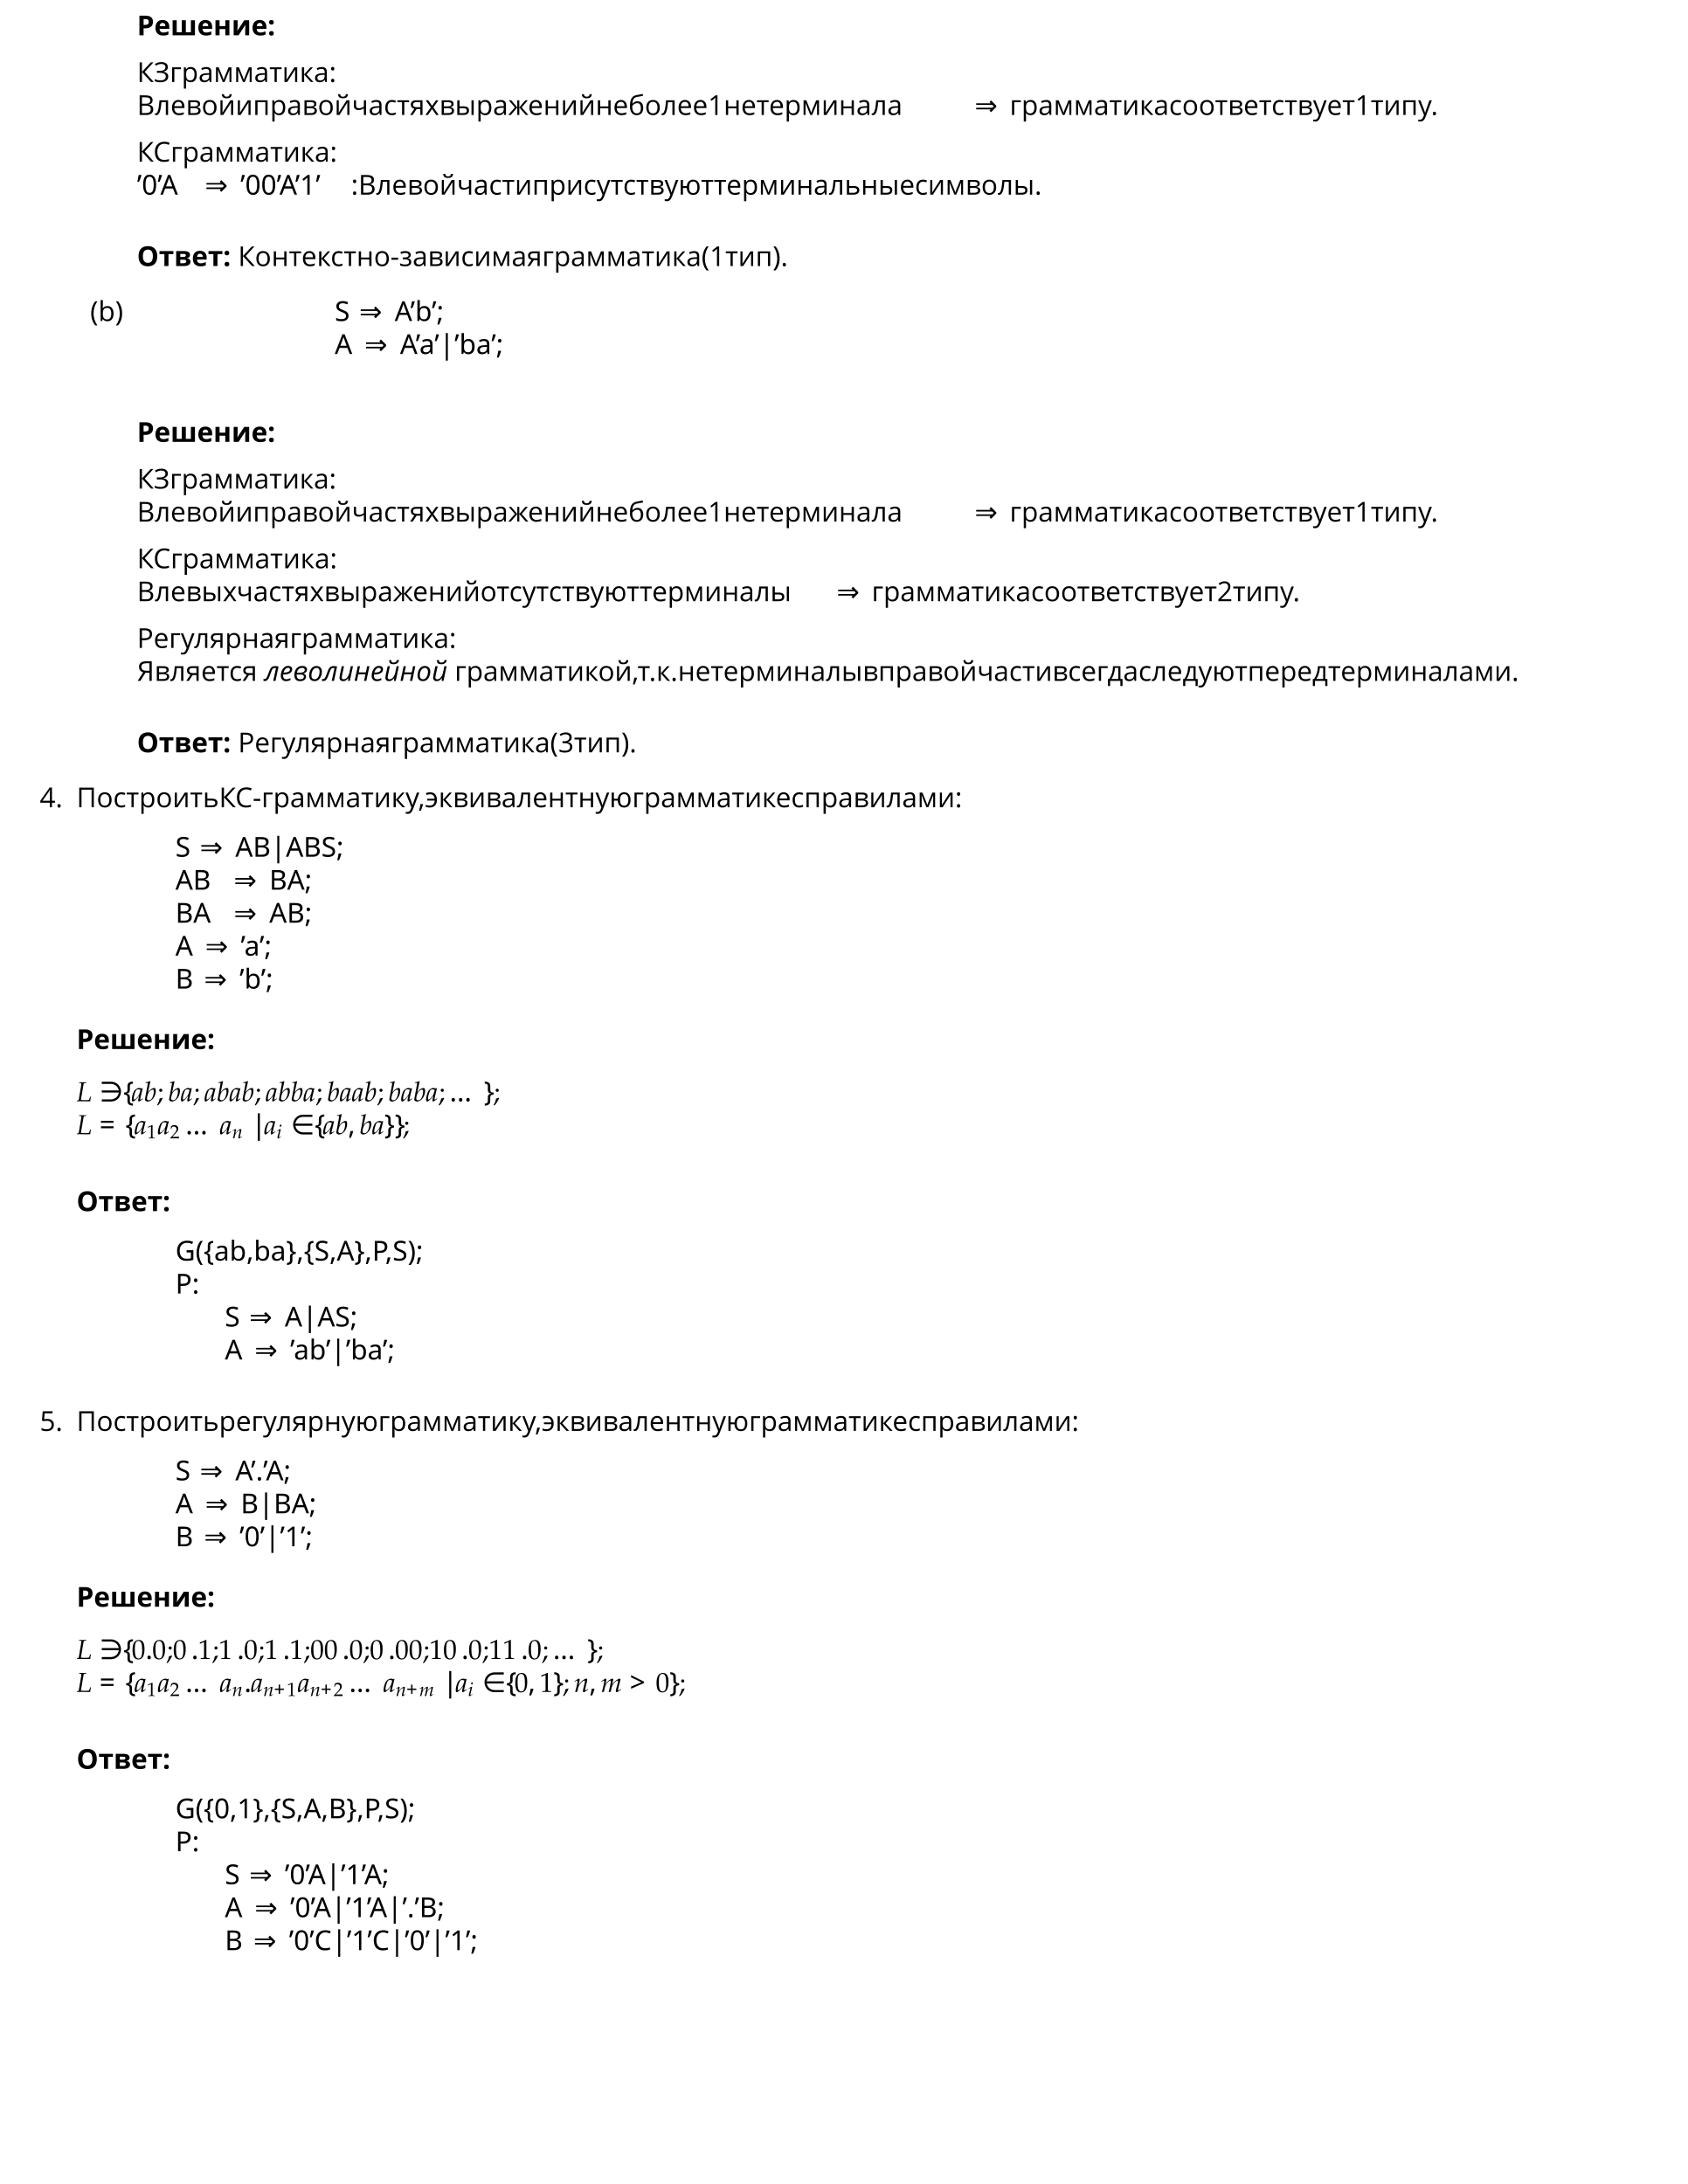
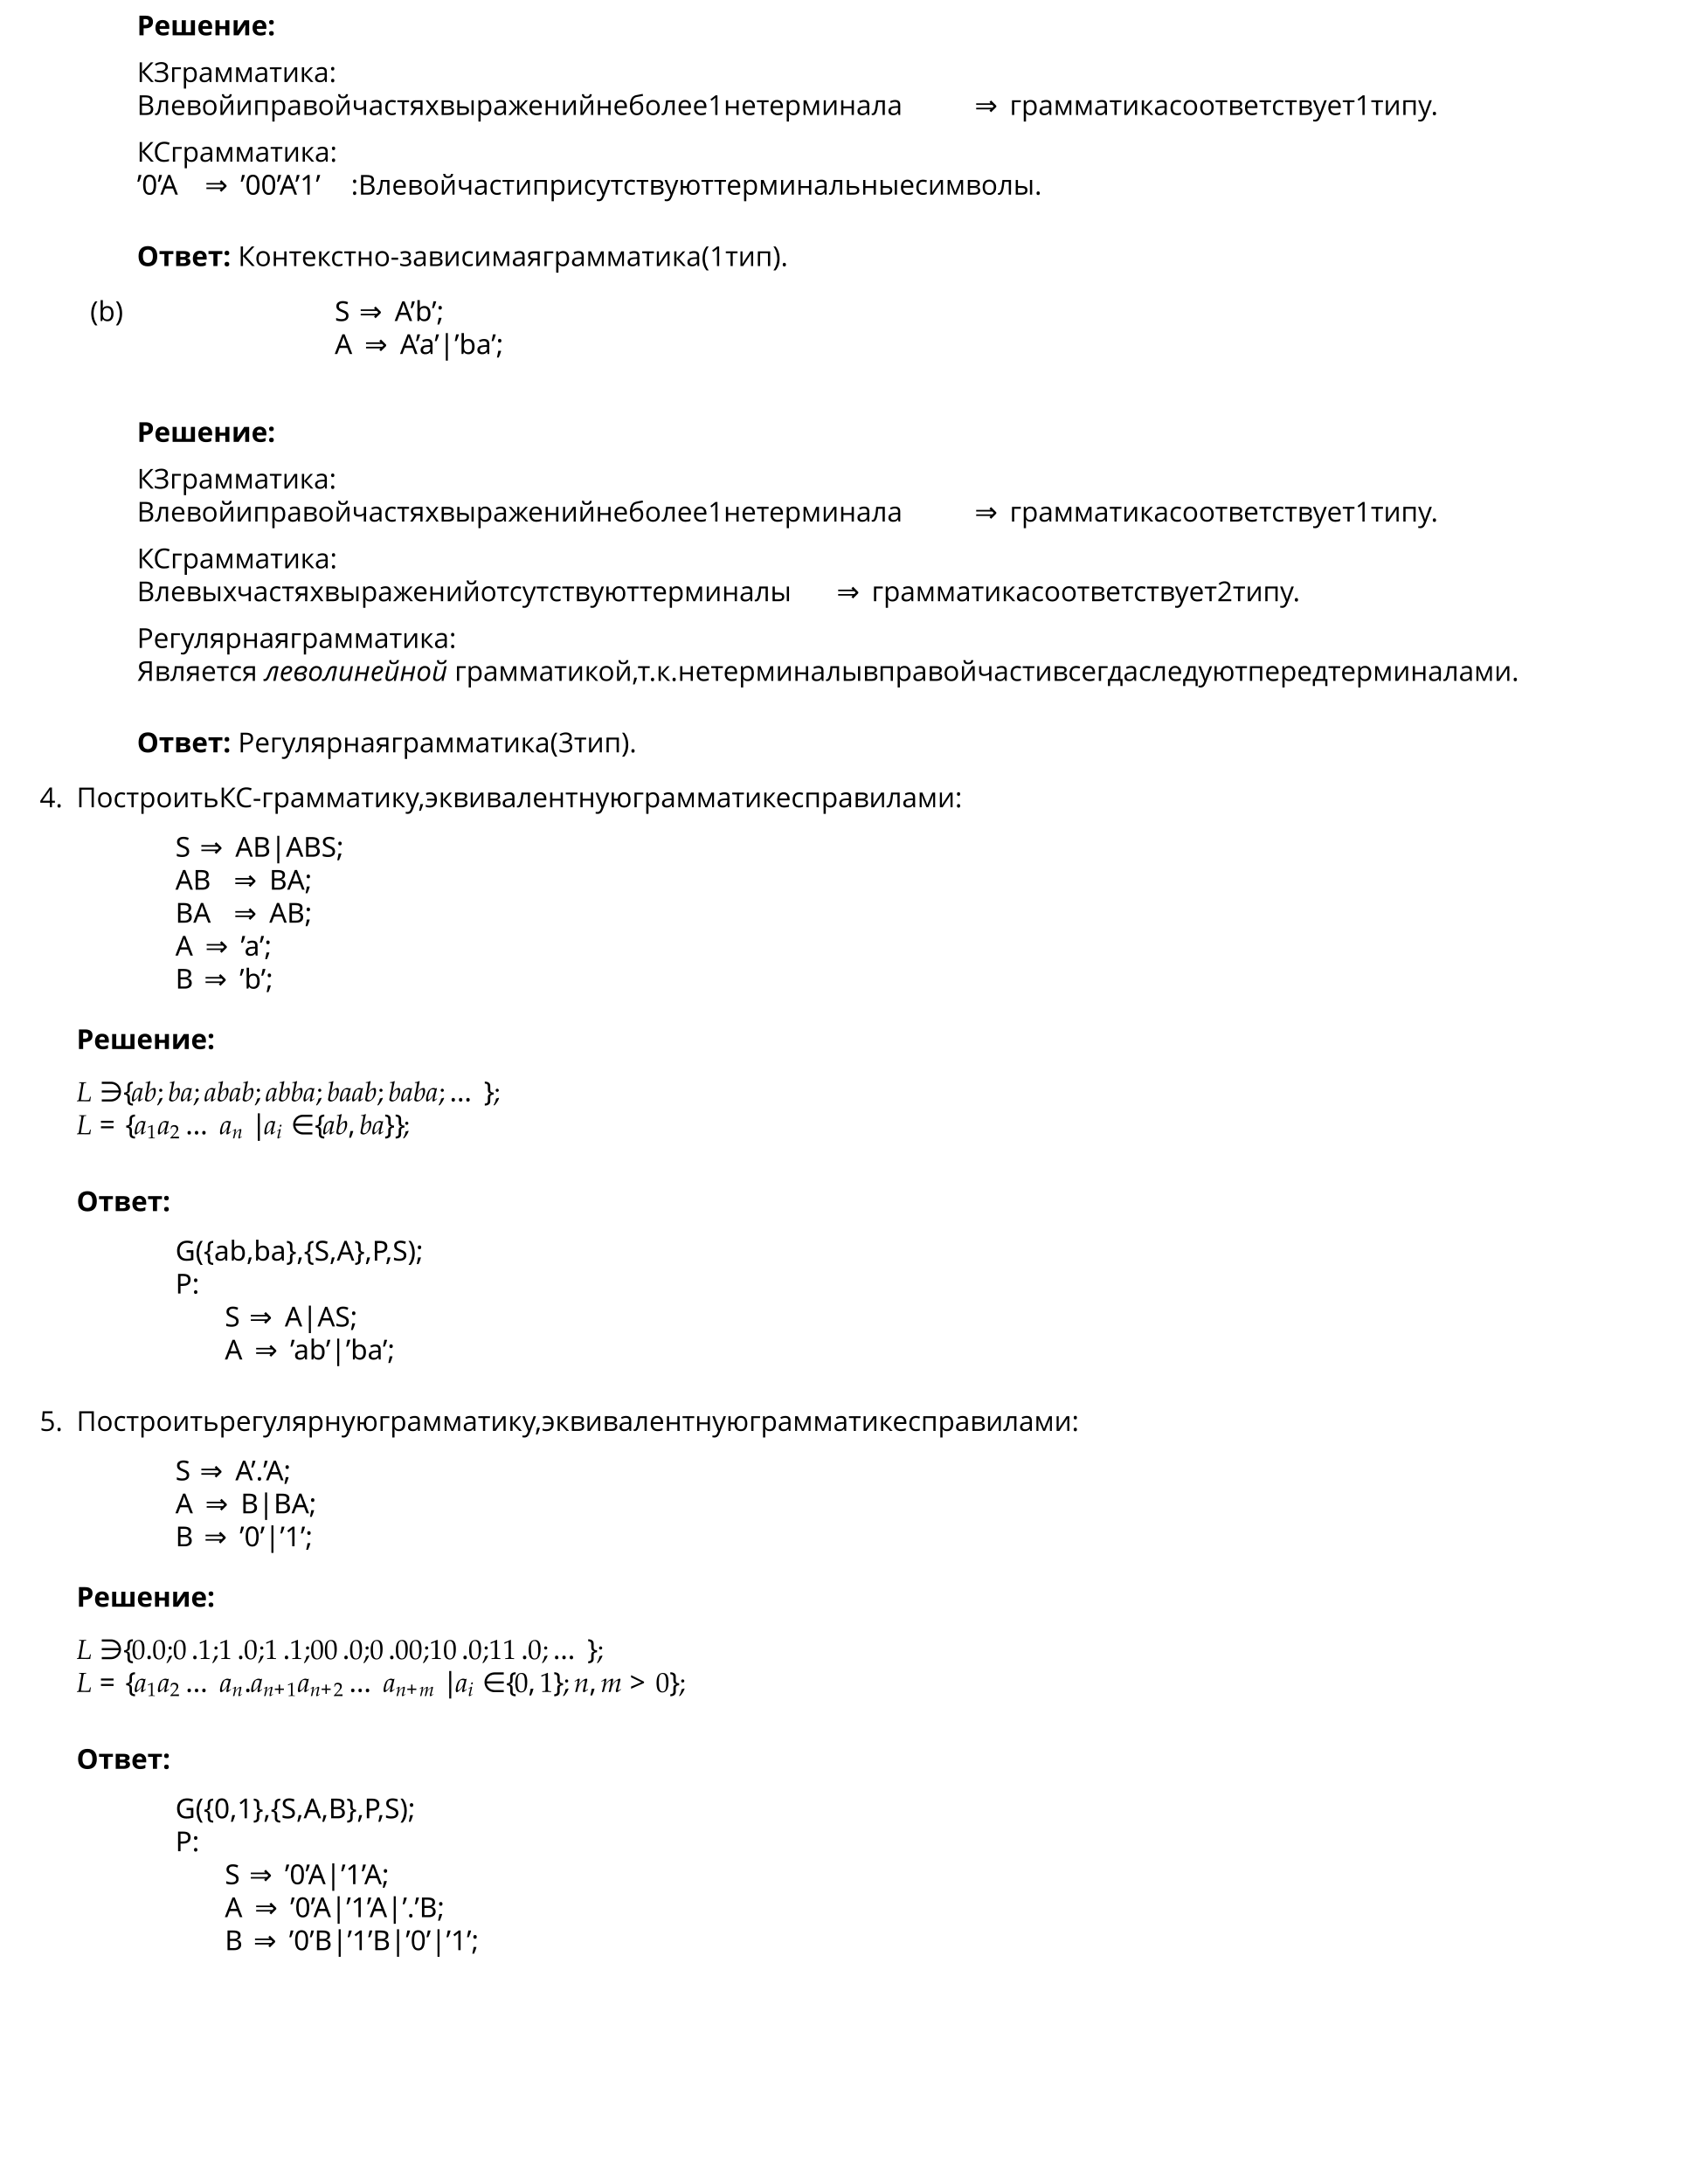
<svg xmlns="http://www.w3.org/2000/svg" version="1.1" width="612pt" height="792pt" viewBox="0 0 612 792">
  <g enable-background="new">
    <text xml:space="preserve" transform="matrix(1 0 -0 1 0 792)" font-size="9.963" font-family="OpenSans" font-weight="bold">
      <tspan y="-779.203" x="49.659 55.916 61.803 71.457 77.345 83.94 91.113 97.001">Решение:</tspan>
    </text>
    <text xml:space="preserve" transform="matrix(1 0 -0 1 0 792)" font-size="9.963" font-family="OpenSans">
      <tspan y="-762.266" x="49.659 55.756 64.135 68.399 74.506 80.045 87.367 94.69 100.229 104.882 111.198 116.369 121.908">КЗграмматика:</tspan>
      <tspan y="-750.311" x="49.659 58.705 64.394 69.983 75.651 81.669 90.575 99.472 105.659 111.766 117.305 122.974 128.991 137.898 143.955 149.494 154.236 158.889 164.418 172.229 177.898 185.569 191.676 197.215 204.548 210.137 216.453 222.769 231.676 237.992 246.171 252.109 258.126 263.815 269.404 277.573 285.862 292.179 297.768 302.42 308.009 314.116 321.439 327.755 334.071 339.611 345.299">Влевойиправойчастяхвыраженийнеболее1нетерминала</tspan>
    </text>
    <text xml:space="preserve" transform="matrix(1 0 -0 1 0 792)" font-size="9.963" font-family="Pxsy">
      <tspan y="-750.311" x="353.395">⇒</tspan>
    </text>
    <text xml:space="preserve" transform="matrix(1 0 -0 1 0 792)" font-size="9.963" font-family="OpenSans">
      <tspan y="-750.311" x="366.086 370.35 376.457 381.996 389.319 396.641 402.181 406.833 413.149 418.32 426.449 431.192 437.209 443.226 447.879 453.548 459.137 463.789 468.531 473.184 478.853 483.874 489.463 496.706 504.985 509.637 515.953 522.14 527.161">грамматикасоответствует1типу.</tspan>
      <tspan y="-733.375" x="49.659 55.756 64.633 68.897 75.004 80.543 87.866 95.188 100.727 105.38 111.696 116.867 122.406">КСграмматика:</tspan>
    </text>
    <text xml:space="preserve" transform="matrix(1 0 -0 1 0 792)" font-size="9.963" font-family="SFRM1000">
      <tspan y="-721.419" x="49.659 52.429 57.41 63.497">’0’A</tspan>
    </text>
    <text xml:space="preserve" transform="matrix(1 0 -0 1 0 792)" font-size="9.963" font-family="Pxsy">
      <tspan y="-721.419" x="74.283">⇒</tspan>
    </text>
    <text xml:space="preserve" transform="matrix(1 0 -0 1 0 792)" font-size="9.963" font-family="SFRM1000">
      <tspan y="-721.419" x="87.152 89.922 94.903 99.884 105.971 116.771 119.54 124.522">’00’A’1’</tspan>
    </text>
    <text xml:space="preserve" transform="matrix(1 0 -0 1 0 792)" font-size="9.963" font-family="OpenSans">
      <tspan y="-721.419" x="127.27 132.51 141.556 147.245 152.834 158.503 164.52 173.417 179.474 185.013 189.755 194.408 203.315 209.501 215.608 221.925 226.667 231.688 236.34 241.083 245.735 251.404 256.425 264.704 271.947 276.599 282.188 288.295 295.618 301.934 308.251 313.79 319.478 325.376 331.693 339.364 347.543 352.285 358.602 365.924 371.593 377.61 383.299 390.97">:Влевойчастиприсутствуюттерминальныесимволы.</tspan>
    </text>
    <text xml:space="preserve" transform="matrix(1 0 -0 1 0 792)" font-size="9.963" font-family="OpenSans" font-weight="bold">
      <tspan y="-695.517" x="49.659 57.589 63.099 69.465 75.353 80.862">Ответ:</tspan>
    </text>
    <text xml:space="preserve" transform="matrix(1 0 -0 1 0 792)" font-size="9.963" font-family="OpenSans">
      <tspan y="-695.517" x="86.295 92.392 98.41 104.726 109.378 114.967 120.138 124.88 129.533 135.849 141.866 145.074 149.886 155.425 161.094 167.41 172.153 178.469 185.791 191.331 199.45 203.714 209.821 215.36 222.683 230.005 235.545 240.197 246.513 251.684 259.814 262.762 271.041 275.694 282.01 288.197 291.146">Контекстно-зависимаяграмматика(1тип).</tspan>
    </text>
    <text xml:space="preserve" transform="matrix(1 0 -0 1 0 792)" font-size="9.963" font-family="OpenSans">
      <tspan y="-675.591" x="32.677 35.626 41.733">(b)</tspan>
    </text>
    <text xml:space="preserve" transform="matrix(1 0 -0 1 0 792)" font-size="9.963" font-family="SFRM1000">
      <tspan y="-675.591" x="121.372">S</tspan>
    </text>
    <text xml:space="preserve" transform="matrix(1 0 -0 1 0 792)" font-size="9.963" font-family="Pxsy">
      <tspan y="-675.591" x="130.226">⇒</tspan>
    </text>
    <text xml:space="preserve" transform="matrix(1 0 -0 1 0 792)" font-size="9.963" font-family="SFRM1000">
      <tspan y="-675.591" x="143.095 153.885 156.654 162.183 164.953">A’b’;</tspan>
      <tspan y="-663.636" x="121.372">A</tspan>
    </text>
    <text xml:space="preserve" transform="matrix(1 0 -0 1 0 792)" font-size="9.963" font-family="Pxsy">
      <tspan y="-663.636" x="132.162">⇒</tspan>
    </text>
    <text xml:space="preserve" transform="matrix(1 0 -0 1 0 792)" font-size="9.963" font-family="SFRM1000">
      <tspan y="-663.636" x="145.032 155.822 158.591 163.572 169.66 175.757 178.526 184.056 189.037 191.806">A’a’|’ba’;</tspan>
    </text>
    <text xml:space="preserve" transform="matrix(1 0 -0 1 0 792)" font-size="9.963" font-family="OpenSans" font-weight="bold">
      <tspan y="-631.756" x="49.659 55.916 61.803 71.457 77.345 83.94 91.113 97.001">Решение:</tspan>
    </text>
    <text xml:space="preserve" transform="matrix(1 0 -0 1 0 792)" font-size="9.963" font-family="OpenSans">
      <tspan y="-614.819" x="49.659 55.756 64.135 68.399 74.506 80.045 87.367 94.69 100.229 104.882 111.198 116.369 121.908">КЗграмматика:</tspan>
      <tspan y="-602.864" x="49.659 58.705 64.394 69.983 75.651 81.669 90.575 99.472 105.659 111.766 117.305 122.974 128.991 137.898 143.955 149.494 154.236 158.889 164.418 172.229 177.898 185.569 191.676 197.215 204.548 210.137 216.453 222.769 231.676 237.992 246.171 252.109 258.126 263.815 269.404 277.573 285.862 292.179 297.768 302.42 308.009 314.116 321.439 327.755 334.071 339.611 345.299">Влевойиправойчастяхвыраженийнеболее1нетерминала</tspan>
    </text>
    <text xml:space="preserve" transform="matrix(1 0 -0 1 0 792)" font-size="9.963" font-family="Pxsy">
      <tspan y="-602.864" x="353.395">⇒</tspan>
    </text>
    <text xml:space="preserve" transform="matrix(1 0 -0 1 0 792)" font-size="9.963" font-family="OpenSans">
      <tspan y="-602.864" x="366.086 370.35 376.457 381.996 389.319 396.641 402.181 406.833 413.149 418.32 426.449 431.192 437.209 443.226 447.879 453.548 459.137 463.789 468.531 473.184 478.853 483.874 489.463 496.706 504.985 509.637 515.953 522.14 527.161">грамматикасоответствует1типу.</tspan>
      <tspan y="-585.927" x="49.659 55.756 64.633 68.897 75.004 80.543 87.866 95.188 100.727 105.38 111.696 116.867 122.406">КСграмматика:</tspan>
      <tspan y="-573.972" x="49.659 58.705 64.394 69.983 75.651 83.323 91.133 97.191 102.73 107.472 112.125 117.654 125.454 131.123 138.794 144.901 150.441 157.773 163.362 169.678 175.995 184.901 190.919 195.571 200.313 205.335 209.987 214.729 219.382 225.051 230.072 238.351 245.593 250.246 255.835 261.942 269.265 275.581 281.897 287.436 293.125">Влевыхчастяхвыраженийотсутствуюттерминалы</tspan>
    </text>
    <text xml:space="preserve" transform="matrix(1 0 -0 1 0 792)" font-size="9.963" font-family="Pxsy">
      <tspan y="-573.972" x="303.352">⇒</tspan>
    </text>
    <text xml:space="preserve" transform="matrix(1 0 -0 1 0 792)" font-size="9.963" font-family="OpenSans">
      <tspan y="-573.972" x="316.043 320.307 326.414 331.953 339.276 346.598 352.138 356.79 363.106 368.277 376.406 381.149 387.166 393.183 397.836 403.505 409.094 413.746 418.488 423.141 428.81 433.831 439.42 446.663 454.942 459.594 465.91 472.097 477.118">грамматикасоответствует2типу.</tspan>
      <tspan y="-557.036" x="49.659 55.657 61.246 65.51 70.531 76.219 81.749 87.856 94.172 99.711 107.831 112.095 118.202 123.741 131.063 138.386 143.925 148.578 154.894 160.065 165.604">Регулярнаяграмматика:</tspan>
      <tspan y="-545.081" x="49.659 55.995 61.664 67.353 72.882 78.471 83.123 87.866">Является</tspan>
    </text>
    <text xml:space="preserve" transform="matrix(1 0 -0 1 0 792)" font-size="9.963" font-family="OpenSans" font-style="italic">
      <tspan y="-545.081" x="95.984 101.334 106.246 111.605 117.194 122.544 128.293 134.26 139.172 144.92 150.888 156.477">леволинейной</tspan>
    </text>
    <text xml:space="preserve" transform="matrix(1 0 -0 1 0 792)" font-size="9.963" font-family="OpenSans">
      <tspan y="-545.081" x="164.826 169.09 175.197 180.736 188.059 195.381 200.921 205.573 211.889 217.06 223.077 229.394 234.425 239.077 241.727 246.898 252.138 258.454 264.044 268.696 274.285 280.392 287.715 294.031 300.347 305.886 311.575 321.827 330.086 336.272 342.38 347.919 353.587 359.605 368.511 374.569 380.108 384.85 389.503 398.409 404.078 408.82 414.409 418.673 424.372 432.501 437.243 442.932 448.521 454.22 459.241 467.52 474.753 480.939 486.528 492.635 498.224 506.513 511.166 516.755 522.862 530.184 536.501 542.817 548.356 554.045 559.584 566.907 573.223">грамматикой,т.к.нетерминалывправойчастивсегдаследуютпередтерминалами.</tspan>
    </text>
    <text xml:space="preserve" transform="matrix(1 0 -0 1 0 792)" font-size="9.963" font-family="OpenSans" font-weight="bold">
      <tspan y="-519.178" x="49.659 57.589 63.099 69.465 75.353 80.862">Ответ:</tspan>
    </text>
    <text xml:space="preserve" transform="matrix(1 0 -0 1 0 792)" font-size="9.963" font-family="OpenSans">
      <tspan y="-519.178" x="86.295 92.293 97.882 102.146 107.167 112.855 118.385 124.492 130.808 136.347 144.467 148.731 154.838 160.377 167.699 175.022 180.561 185.214 191.53 196.701 204.83 207.779 216.058 220.71 227.027 233.213 236.162">Регулярнаяграмматика(3тип).</tspan>
    </text>
    <text xml:space="preserve" transform="matrix(1 0 -0 1 0 792)" font-size="9.963" font-family="OpenSans">
      <tspan y="-499.252" x="14.412 20.111">4.</tspan>
    </text>
    <text xml:space="preserve" transform="matrix(1 0 -0 1 0 792)" font-size="9.963" font-family="OpenSans">
      <tspan y="-499.252" x="27.742 35.005 41.022 45.764 50.417 56.524 62.541 68.858 73.51 81.998 88.095 94.382 97.59 101.854 107.961 113.5 120.823 128.145 133.684 138.337 144.653 149.824 154.845 159.876 164.778 169.948 175.617 181.933 187.602 193.141 198.83 204.419 210.735 215.388 221.704 226.725 237.584 241.848 247.955 253.494 260.817 268.139 273.679 278.331 284.647 289.818 297.997 305.33 311.517 317.624 323.163 328.832 335.148 340.837 346.376 353.698 360.015">ПостроитьКС-грамматику,эквивалентнуюграмматикесправилами:</tspan>
    </text>
    <text xml:space="preserve" transform="matrix(1 0 -0 1 0 792)" font-size="9.963" font-family="SFRM1000">
      <tspan y="-481.32" x="63.598">S</tspan>
    </text>
    <text xml:space="preserve" transform="matrix(1 0 -0 1 0 792)" font-size="9.963" font-family="Pxsy">
      <tspan y="-481.32" x="72.451">⇒</tspan>
    </text>
    <text xml:space="preserve" transform="matrix(1 0 -0 1 0 792)" font-size="9.963" font-family="SFRM1000">
      <tspan y="-481.32" x="85.321 96.111 106.482 112.579 123.368 133.739 139.268">AB|ABS;</tspan>
      <tspan y="-469.365" x="63.598 74.388">AB</tspan>
    </text>
    <text xml:space="preserve" transform="matrix(1 0 -0 1 0 792)" font-size="9.963" font-family="Pxsy">
      <tspan y="-469.365" x="84.763">⇒</tspan>
    </text>
    <text xml:space="preserve" transform="matrix(1 0 -0 1 0 792)" font-size="9.963" font-family="SFRM1000">
      <tspan y="-469.365" x="97.633 108.004 115.476">BA;</tspan>
      <tspan y="-457.409" x="63.598 73.969">BA</tspan>
    </text>
    <text xml:space="preserve" transform="matrix(1 0 -0 1 0 792)" font-size="9.963" font-family="Pxsy">
      <tspan y="-457.409" x="84.763">⇒</tspan>
    </text>
    <text xml:space="preserve" transform="matrix(1 0 -0 1 0 792)" font-size="9.963" font-family="SFRM1000">
      <tspan y="-457.409" x="97.633 108.423 115.476">AB;</tspan>
      <tspan y="-445.454" x="63.598">A</tspan>
    </text>
    <text xml:space="preserve" transform="matrix(1 0 -0 1 0 792)" font-size="9.963" font-family="Pxsy">
      <tspan y="-445.454" x="74.388">⇒</tspan>
    </text>
    <text xml:space="preserve" transform="matrix(1 0 -0 1 0 792)" font-size="9.963" font-family="SFRM1000">
      <tspan y="-445.454" x="87.257 90.027 95.008 97.778">’a’;</tspan>
      <tspan y="-433.499" x="63.598">B</tspan>
    </text>
    <text xml:space="preserve" transform="matrix(1 0 -0 1 0 792)" font-size="9.963" font-family="Pxsy">
      <tspan y="-433.499" x="73.973">⇒</tspan>
    </text>
    <text xml:space="preserve" transform="matrix(1 0 -0 1 0 792)" font-size="9.963" font-family="SFRM1000">
      <tspan y="-433.499" x="86.842 89.612 95.141 97.91">’b’;</tspan>
    </text>
    <text xml:space="preserve" transform="matrix(1 0 -0 1 0 792)" font-size="9.963" font-family="OpenSans" font-weight="bold">
      <tspan y="-411.581" x="27.741 33.998 39.885 49.539 55.427 62.022 69.195 75.083">Решение:</tspan>
    </text>
    <text xml:space="preserve" transform="matrix(1 0 -0 1 0 792)" font-size="9.963" font-family="URWPalladioL" font-style="italic">
      <tspan y="-392.652" x="27.741">L</tspan>
    </text>
    <text xml:space="preserve" transform="matrix(1 0 -0 1 0 792)" font-size="9.963" font-family="Pxsy">
      <tspan y="-392.652" x="36.048 44.437">∋{</tspan>
    </text>
    <text xml:space="preserve" transform="matrix(1 0 -0 1 0 792)" font-size="9.963" font-family="URWPalladioL" font-style="italic">
      <tspan y="-392.652" x="47.752 52.175">ab</tspan>
    </text>
    <text xml:space="preserve" transform="matrix(1 0 -0 1 0 792)" font-size="9.963" font-family="URWPalladioL">
      <tspan y="-392.652" x="56.787">;</tspan>
    </text>
    <text xml:space="preserve" transform="matrix(1 0 -0 1 0 792)" font-size="9.963" font-family="URWPalladioL" font-style="italic">
      <tspan y="-392.652" x="60.939 65.552">ba</tspan>
    </text>
    <text xml:space="preserve" transform="matrix(1 0 -0 1 0 792)" font-size="9.963" font-family="URWPalladioL">
      <tspan y="-392.652" x="69.974">;</tspan>
    </text>
    <text xml:space="preserve" transform="matrix(1 0 -0 1 0 792)" font-size="9.963" font-family="URWPalladioL" font-style="italic">
      <tspan y="-392.652" x="74.126 78.549 83.162 87.586">abab</tspan>
    </text>
    <text xml:space="preserve" transform="matrix(1 0 -0 1 0 792)" font-size="9.963" font-family="URWPalladioL">
      <tspan y="-392.652" x="92.197">;</tspan>
    </text>
    <text xml:space="preserve" transform="matrix(1 0 -0 1 0 792)" font-size="9.963" font-family="URWPalladioL" font-style="italic">
      <tspan y="-392.652" x="96.348 100.771 105.384 109.997">abba</tspan>
    </text>
    <text xml:space="preserve" transform="matrix(1 0 -0 1 0 792)" font-size="9.963" font-family="URWPalladioL">
      <tspan y="-392.652" x="114.42">;</tspan>
    </text>
    <text xml:space="preserve" transform="matrix(1 0 -0 1 0 792)" font-size="9.963" font-family="URWPalladioL" font-style="italic">
      <tspan y="-392.652" x="118.571 123.184 127.607 132.031">baab</tspan>
    </text>
    <text xml:space="preserve" transform="matrix(1 0 -0 1 0 792)" font-size="9.963" font-family="URWPalladioL">
      <tspan y="-392.652" x="136.643">;</tspan>
    </text>
    <text xml:space="preserve" transform="matrix(1 0 -0 1 0 792)" font-size="9.963" font-family="URWPalladioL" font-style="italic">
      <tspan y="-392.652" x="140.794 145.407 149.83 154.443">baba</tspan>
    </text>
    <text xml:space="preserve" transform="matrix(1 0 -0 1 0 792)" font-size="9.963" font-family="URWPalladioL">
      <tspan y="-392.652" x="158.866">;</tspan>
    </text>
    <text xml:space="preserve" transform="matrix(1 0 -0 1 0 792)" font-size="9.963" font-family="Rpxmi">
      <tspan y="-392.652" x="163.017 167.171 171.316">...</tspan>
    </text>
    <text xml:space="preserve" transform="matrix(1 0 -0 1 0 792)" font-size="9.963" font-family="Pxsy">
      <tspan y="-392.652" x="175.47">}</tspan>
    </text>
    <text xml:space="preserve" transform="matrix(1 0 -0 1 0 792)" font-size="9.963" font-family="URWPalladioL">
      <tspan y="-392.652" x="178.788">;</tspan>
    </text>
    <text xml:space="preserve" transform="matrix(1 0 -0 1 0 792)" font-size="9.963" font-family="URWPalladioL" font-style="italic">
      <tspan y="-380.697" x="27.741">L</tspan>
    </text>
    <text xml:space="preserve" transform="matrix(1 0 -0 1 0 792)" font-size="9.963" font-family="Rpxr">
      <tspan y="-380.697" x="36.048">=</tspan>
    </text>
    <text xml:space="preserve" transform="matrix(1 0 -0 1 0 792)" font-size="9.963" font-family="Pxsy">
      <tspan y="-380.697" x="45.48">{</tspan>
    </text>
    <text xml:space="preserve" transform="matrix(1 0 -0 1 0 792)" font-size="9.963" font-family="URWPalladioL" font-style="italic">
      <tspan y="-380.697" x="48.798">a</tspan>
    </text>
    <text xml:space="preserve" transform="matrix(1 0 -0 1 0 792)" font-size="6.974" font-family="URWPalladioL">
      <tspan y="-379.203" x="53.221">1</tspan>
    </text>
    <text xml:space="preserve" transform="matrix(1 0 -0 1 0 792)" font-size="9.963" font-family="URWPalladioL" font-style="italic">
      <tspan y="-380.697" x="57.206">a</tspan>
    </text>
    <text xml:space="preserve" transform="matrix(1 0 -0 1 0 792)" font-size="6.974" font-family="URWPalladioL">
      <tspan y="-379.203" x="61.629">2</tspan>
    </text>
    <text xml:space="preserve" transform="matrix(1 0 -0 1 0 792)" font-size="9.963" font-family="Rpxmi">
      <tspan y="-380.697" x="67.275 71.429 75.574">...</tspan>
    </text>
    <text xml:space="preserve" transform="matrix(1 0 -0 1 0 792)" font-size="9.963" font-family="URWPalladioL" font-style="italic">
      <tspan y="-380.697" x="79.728">a</tspan>
    </text>
    <text xml:space="preserve" transform="matrix(1 0 -0 1 0 792)" font-size="6.974" font-family="URWPalladioL" font-style="italic">
      <tspan y="-379.203" x="84.151">n</tspan>
    </text>
    <text xml:space="preserve" transform="matrix(1 0 -0 1 0 792)" font-size="9.963" font-family="Pxsy">
      <tspan y="-380.697" x="91.115">|</tspan>
    </text>
    <text xml:space="preserve" transform="matrix(1 0 -0 1 0 792)" font-size="9.963" font-family="URWPalladioL" font-style="italic">
      <tspan y="-380.697" x="95.806">a</tspan>
    </text>
    <text xml:space="preserve" transform="matrix(1 0 -0 1 0 792)" font-size="6.974" font-family="URWPalladioL" font-style="italic">
      <tspan y="-379.203" x="100.229">i</tspan>
    </text>
    <text xml:space="preserve" transform="matrix(1 0 -0 1 0 792)" font-size="9.963" font-family="Pxsy">
      <tspan y="-380.697" x="105.433 113.822">∈{</tspan>
    </text>
    <text xml:space="preserve" transform="matrix(1 0 -0 1 0 792)" font-size="9.963" font-family="URWPalladioL" font-style="italic">
      <tspan y="-380.697" x="117.137 121.56">ab</tspan>
    </text>
    <text xml:space="preserve" transform="matrix(1 0 -0 1 0 792)" font-size="9.963" font-family="Rpxmi">
      <tspan y="-380.697" x="126.173">,</tspan>
    </text>
    <text xml:space="preserve" transform="matrix(1 0 -0 1 0 792)" font-size="9.963" font-family="URWPalladioL" font-style="italic">
      <tspan y="-380.697" x="130.324 134.937">ba</tspan>
    </text>
    <text xml:space="preserve" transform="matrix(1 0 -0 1 0 792)" font-size="9.963" font-family="Pxsy">
      <tspan y="-380.697" x="139.36 142.678">}}</tspan>
    </text>
    <text xml:space="preserve" transform="matrix(1 0 -0 1 0 792)" font-size="9.963" font-family="URWPalladioL">
      <tspan y="-380.697" x="145.995">;</tspan>
    </text>
    <text xml:space="preserve" transform="matrix(1 0 -0 1 0 792)" font-size="9.963" font-family="OpenSans" font-weight="bold">
      <tspan y="-352.802" x="27.741 35.671 41.181 47.547 53.435 58.944">Ответ:</tspan>
    </text>
    <text xml:space="preserve" transform="matrix(1 0 -0 1 0 792)" font-size="9.963" font-family="SFRM1000">
      <tspan y="-334.869" x="63.598 74.736 78.612 83.593 88.574 94.104 100.201 105.73 110.711 115.682 121.78 126.761 132.29 138.377 145.849 150.831 156.918 163.692 169.789 175.319 179.194">G({ab,ba},{S,A},P,S);</tspan>
      <tspan y="-322.914" x="63.598 70.373">P:</tspan>
      <tspan y="-310.959" x="81.526">S</tspan>
    </text>
    <text xml:space="preserve" transform="matrix(1 0 -0 1 0 792)" font-size="9.963" font-family="Pxsy">
      <tspan y="-310.959" x="90.38">⇒</tspan>
    </text>
    <text xml:space="preserve" transform="matrix(1 0 -0 1 0 792)" font-size="9.963" font-family="SFRM1000">
      <tspan y="-310.959" x="103.249 114.039 120.136 130.925 136.454">A|AS;</tspan>
      <tspan y="-299.003" x="81.526">A</tspan>
    </text>
    <text xml:space="preserve" transform="matrix(1 0 -0 1 0 792)" font-size="9.963" font-family="Pxsy">
      <tspan y="-299.003" x="92.316">⇒</tspan>
    </text>
    <text xml:space="preserve" transform="matrix(1 0 -0 1 0 792)" font-size="9.963" font-family="SFRM1000">
      <tspan y="-299.003" x="105.186 107.956 112.937 118.466 124.553 130.65 133.42 138.949 143.931 146.7">’ab’|’ba’;</tspan>
    </text>
    <text xml:space="preserve" transform="matrix(1 0 -0 1 0 792)" font-size="9.963" font-family="OpenSans">
      <tspan y="-273.101" x="14.412 20.111">5.</tspan>
    </text>
    <text xml:space="preserve" transform="matrix(1 0 -0 1 0 792)" font-size="9.963" font-family="OpenSans">
      <tspan y="-273.101" x="27.742 35.005 41.022 45.764 50.417 56.524 62.541 68.858 73.51 81.998 88.105 93.694 97.958 102.98 108.668 114.197 120.305 126.621 131.642 142.511 146.775 152.882 158.421 165.744 173.066 178.606 183.258 189.574 194.745 199.766 204.787 209.689 214.86 220.528 226.845 232.513 238.052 243.741 249.33 255.646 260.299 266.615 271.636 282.506 286.77 292.877 298.416 305.738 313.061 318.6 323.253 329.569 334.74 342.919 350.251 356.438 362.545 368.084 373.753 380.069 385.758 391.297 398.62 404.936">Построитьрегулярнуюграмматику,эквивалентнуюграмматикесправилами:</tspan>
    </text>
    <text xml:space="preserve" transform="matrix(1 0 -0 1 0 792)" font-size="9.963" font-family="SFRM1000">
      <tspan y="-255.168" x="63.598">S</tspan>
    </text>
    <text xml:space="preserve" transform="matrix(1 0 -0 1 0 792)" font-size="9.963" font-family="Pxsy">
      <tspan y="-255.168" x="72.451">⇒</tspan>
    </text>
    <text xml:space="preserve" transform="matrix(1 0 -0 1 0 792)" font-size="9.963" font-family="SFRM1000">
      <tspan y="-255.168" x="85.321 96.111 98.88 101.65 107.747 115.219">A’.’A;</tspan>
      <tspan y="-243.213" x="63.598">A</tspan>
    </text>
    <text xml:space="preserve" transform="matrix(1 0 -0 1 0 792)" font-size="9.963" font-family="Pxsy">
      <tspan y="-243.213" x="74.388">⇒</tspan>
    </text>
    <text xml:space="preserve" transform="matrix(1 0 -0 1 0 792)" font-size="9.963" font-family="SFRM1000">
      <tspan y="-243.213" x="87.257 97.628 103.725 114.096 121.568">B|BA;</tspan>
      <tspan y="-231.257" x="63.598">B</tspan>
    </text>
    <text xml:space="preserve" transform="matrix(1 0 -0 1 0 792)" font-size="9.963" font-family="Pxsy">
      <tspan y="-231.257" x="73.973">⇒</tspan>
    </text>
    <text xml:space="preserve" transform="matrix(1 0 -0 1 0 792)" font-size="9.963" font-family="SFRM1000">
      <tspan y="-231.257" x="86.842 89.612 94.593 100.68 106.777 109.547 114.528 117.298">’0’|’1’;</tspan>
    </text>
    <text xml:space="preserve" transform="matrix(1 0 -0 1 0 792)" font-size="9.963" font-family="OpenSans" font-weight="bold">
      <tspan y="-209.34" x="27.741 33.998 39.885 49.539 55.427 62.022 69.195 75.083">Решение:</tspan>
    </text>
    <text xml:space="preserve" transform="matrix(1 0 -0 1 0 792)" font-size="9.963" font-family="URWPalladioL" font-style="italic">
      <tspan y="-190.411" x="27.741">L</tspan>
    </text>
    <text xml:space="preserve" transform="matrix(1 0 -0 1 0 792)" font-size="9.963" font-family="Pxsy">
      <tspan y="-190.411" x="36.048 44.437">∋{</tspan>
    </text>
    <text xml:space="preserve" transform="matrix(1 0 -0 1 0 792)" font-size="9.963" font-family="URWPalladioL">
      <tspan y="-190.411" x="47.752">0</tspan>
    </text>
    <text xml:space="preserve" transform="matrix(1 0 -0 1 0 792)" font-size="9.963" font-family="Rpxmi">
      <tspan y="-190.411" x="52.733">.</tspan>
    </text>
    <text xml:space="preserve" transform="matrix(1 0 -0 1 0 792)" font-size="9.963" font-family="URWPalladioL">
      <tspan y="-190.411" x="55.224 60.205 64.36">0;0</tspan>
    </text>
    <text xml:space="preserve" transform="matrix(1 0 -0 1 0 792)" font-size="9.963" font-family="Rpxmi">
      <tspan y="-190.411" x="69.337">.</tspan>
    </text>
    <text xml:space="preserve" transform="matrix(1 0 -0 1 0 792)" font-size="9.963" font-family="URWPalladioL">
      <tspan y="-190.411" x="71.828 76.809 80.964">1;1</tspan>
    </text>
    <text xml:space="preserve" transform="matrix(1 0 -0 1 0 792)" font-size="9.963" font-family="Rpxmi">
      <tspan y="-190.411" x="85.942">.</tspan>
    </text>
    <text xml:space="preserve" transform="matrix(1 0 -0 1 0 792)" font-size="9.963" font-family="URWPalladioL">
      <tspan y="-190.411" x="88.432 93.413 97.568">0;1</tspan>
    </text>
    <text xml:space="preserve" transform="matrix(1 0 -0 1 0 792)" font-size="9.963" font-family="Rpxmi">
      <tspan y="-190.411" x="102.546">.</tspan>
    </text>
    <text xml:space="preserve" transform="matrix(1 0 -0 1 0 792)" font-size="9.963" font-family="URWPalladioL">
      <tspan y="-190.411" x="105.037 110.018 114.173 119.154">1;00</tspan>
    </text>
    <text xml:space="preserve" transform="matrix(1 0 -0 1 0 792)" font-size="9.963" font-family="Rpxmi">
      <tspan y="-190.411" x="124.132">.</tspan>
    </text>
    <text xml:space="preserve" transform="matrix(1 0 -0 1 0 792)" font-size="9.963" font-family="URWPalladioL">
      <tspan y="-190.411" x="126.622 131.603 135.758">0;0</tspan>
    </text>
    <text xml:space="preserve" transform="matrix(1 0 -0 1 0 792)" font-size="9.963" font-family="Rpxmi">
      <tspan y="-190.411" x="140.736">.</tspan>
    </text>
    <text xml:space="preserve" transform="matrix(1 0 -0 1 0 792)" font-size="9.963" font-family="URWPalladioL">
      <tspan y="-190.411" x="143.227 148.208 153.19 157.344 162.325">00;10</tspan>
    </text>
    <text xml:space="preserve" transform="matrix(1 0 -0 1 0 792)" font-size="9.963" font-family="Rpxmi">
      <tspan y="-190.411" x="167.303">.</tspan>
    </text>
    <text xml:space="preserve" transform="matrix(1 0 -0 1 0 792)" font-size="9.963" font-family="URWPalladioL">
      <tspan y="-190.411" x="169.794 174.775 178.93 183.911">0;11</tspan>
    </text>
    <text xml:space="preserve" transform="matrix(1 0 -0 1 0 792)" font-size="9.963" font-family="Rpxmi">
      <tspan y="-190.411" x="188.889">.</tspan>
    </text>
    <text xml:space="preserve" transform="matrix(1 0 -0 1 0 792)" font-size="9.963" font-family="URWPalladioL">
      <tspan y="-190.411" x="191.379 196.36">0;</tspan>
    </text>
    <text xml:space="preserve" transform="matrix(1 0 -0 1 0 792)" font-size="9.963" font-family="Rpxmi">
      <tspan y="-190.411" x="200.512 204.666 208.811">...</tspan>
    </text>
    <text xml:space="preserve" transform="matrix(1 0 -0 1 0 792)" font-size="9.963" font-family="Pxsy">
      <tspan y="-190.411" x="212.965">}</tspan>
    </text>
    <text xml:space="preserve" transform="matrix(1 0 -0 1 0 792)" font-size="9.963" font-family="URWPalladioL">
      <tspan y="-190.411" x="216.283">;</tspan>
    </text>
    <text xml:space="preserve" transform="matrix(1 0 -0 1 0 792)" font-size="9.963" font-family="URWPalladioL" font-style="italic">
      <tspan y="-178.455" x="27.741">L</tspan>
    </text>
    <text xml:space="preserve" transform="matrix(1 0 -0 1 0 792)" font-size="9.963" font-family="Rpxr">
      <tspan y="-178.455" x="36.048">=</tspan>
    </text>
    <text xml:space="preserve" transform="matrix(1 0 -0 1 0 792)" font-size="9.963" font-family="Pxsy">
      <tspan y="-178.455" x="45.48">{</tspan>
    </text>
    <text xml:space="preserve" transform="matrix(1 0 -0 1 0 792)" font-size="9.963" font-family="URWPalladioL" font-style="italic">
      <tspan y="-178.455" x="48.798">a</tspan>
    </text>
    <text xml:space="preserve" transform="matrix(1 0 -0 1 0 792)" font-size="6.974" font-family="URWPalladioL">
      <tspan y="-176.961" x="53.221">1</tspan>
    </text>
    <text xml:space="preserve" transform="matrix(1 0 -0 1 0 792)" font-size="9.963" font-family="URWPalladioL" font-style="italic">
      <tspan y="-178.455" x="57.206">a</tspan>
    </text>
    <text xml:space="preserve" transform="matrix(1 0 -0 1 0 792)" font-size="6.974" font-family="URWPalladioL">
      <tspan y="-176.961" x="61.629">2</tspan>
    </text>
    <text xml:space="preserve" transform="matrix(1 0 -0 1 0 792)" font-size="9.963" font-family="Rpxmi">
      <tspan y="-178.455" x="67.275 71.429 75.574">...</tspan>
    </text>
    <text xml:space="preserve" transform="matrix(1 0 -0 1 0 792)" font-size="9.963" font-family="URWPalladioL" font-style="italic">
      <tspan y="-178.455" x="79.728">a</tspan>
    </text>
    <text xml:space="preserve" transform="matrix(1 0 -0 1 0 792)" font-size="6.974" font-family="URWPalladioL" font-style="italic">
      <tspan y="-176.961" x="84.151">n</tspan>
    </text>
    <text xml:space="preserve" transform="matrix(1 0 -0 1 0 792)" font-size="9.963" font-family="Rpxmi">
      <tspan y="-178.455" x="88.527">.</tspan>
    </text>
    <text xml:space="preserve" transform="matrix(1 0 -0 1 0 792)" font-size="9.963" font-family="URWPalladioL" font-style="italic">
      <tspan y="-178.455" x="91.018">a</tspan>
    </text>
    <text xml:space="preserve" transform="matrix(1 0 -0 1 0 792)" font-size="6.974" font-family="URWPalladioL" font-style="italic">
      <tspan y="-176.961" x="95.441">n</tspan>
    </text>
    <text xml:space="preserve" transform="matrix(1 0 -0 1 0 792)" font-size="6.974" font-family="Rpxr">
      <tspan y="-176.961" x="99.318">+</tspan>
    </text>
    <text xml:space="preserve" transform="matrix(1 0 -0 1 0 792)" font-size="6.974" font-family="URWPalladioL">
      <tspan y="-176.961" x="103.984">1</tspan>
    </text>
    <text xml:space="preserve" transform="matrix(1 0 -0 1 0 792)" font-size="9.963" font-family="URWPalladioL" font-style="italic">
      <tspan y="-178.455" x="107.969">a</tspan>
    </text>
    <text xml:space="preserve" transform="matrix(1 0 -0 1 0 792)" font-size="6.974" font-family="URWPalladioL" font-style="italic">
      <tspan y="-176.961" x="112.392">n</tspan>
    </text>
    <text xml:space="preserve" transform="matrix(1 0 -0 1 0 792)" font-size="6.974" font-family="Rpxr">
      <tspan y="-176.961" x="116.27">+</tspan>
    </text>
    <text xml:space="preserve" transform="matrix(1 0 -0 1 0 792)" font-size="6.974" font-family="URWPalladioL">
      <tspan y="-176.961" x="120.935">2</tspan>
    </text>
    <text xml:space="preserve" transform="matrix(1 0 -0 1 0 792)" font-size="9.963" font-family="Rpxmi">
      <tspan y="-178.455" x="126.581 130.735 134.88">...</tspan>
    </text>
    <text xml:space="preserve" transform="matrix(1 0 -0 1 0 792)" font-size="9.963" font-family="URWPalladioL" font-style="italic">
      <tspan y="-178.455" x="139.034">a</tspan>
    </text>
    <text xml:space="preserve" transform="matrix(1 0 -0 1 0 792)" font-size="6.974" font-family="URWPalladioL" font-style="italic">
      <tspan y="-176.961" x="143.457">n</tspan>
    </text>
    <text xml:space="preserve" transform="matrix(1 0 -0 1 0 792)" font-size="6.974" font-family="Rpxr">
      <tspan y="-176.961" x="147.335">+</tspan>
    </text>
    <text xml:space="preserve" transform="matrix(1 0 -0 1 0 792)" font-size="6.974" font-family="URWPalladioL" font-style="italic">
      <tspan y="-176.961" x="152">m</tspan>
    </text>
    <text xml:space="preserve" transform="matrix(1 0 -0 1 0 792)" font-size="9.963" font-family="Pxsy">
      <tspan y="-178.455" x="160.512">|</tspan>
    </text>
    <text xml:space="preserve" transform="matrix(1 0 -0 1 0 792)" font-size="9.963" font-family="URWPalladioL" font-style="italic">
      <tspan y="-178.455" x="165.203">a</tspan>
    </text>
    <text xml:space="preserve" transform="matrix(1 0 -0 1 0 792)" font-size="6.974" font-family="URWPalladioL" font-style="italic">
      <tspan y="-176.961" x="169.626">i</tspan>
    </text>
    <text xml:space="preserve" transform="matrix(1 0 -0 1 0 792)" font-size="9.963" font-family="Pxsy">
      <tspan y="-178.455" x="174.83 183.219">∈{</tspan>
    </text>
    <text xml:space="preserve" transform="matrix(1 0 -0 1 0 792)" font-size="9.963" font-family="URWPalladioL">
      <tspan y="-178.455" x="186.534">0</tspan>
    </text>
    <text xml:space="preserve" transform="matrix(1 0 -0 1 0 792)" font-size="9.963" font-family="Rpxmi">
      <tspan y="-178.455" x="191.515">,</tspan>
    </text>
    <text xml:space="preserve" transform="matrix(1 0 -0 1 0 792)" font-size="9.963" font-family="URWPalladioL">
      <tspan y="-178.455" x="195.666">1</tspan>
    </text>
    <text xml:space="preserve" transform="matrix(1 0 -0 1 0 792)" font-size="9.963" font-family="Pxsy">
      <tspan y="-178.455" x="200.648">}</tspan>
    </text>
    <text xml:space="preserve" transform="matrix(1 0 -0 1 0 792)" font-size="9.963" font-family="URWPalladioL">
      <tspan y="-178.455" x="203.965">;</tspan>
    </text>
    <text xml:space="preserve" transform="matrix(1 0 -0 1 0 792)" font-size="9.963" font-family="URWPalladioL" font-style="italic">
      <tspan y="-178.455" x="208.116">n</tspan>
    </text>
    <text xml:space="preserve" transform="matrix(1 0 -0 1 0 792)" font-size="9.963" font-family="Rpxmi">
      <tspan y="-178.455" x="213.655">,</tspan>
    </text>
    <text xml:space="preserve" transform="matrix(1 0 -0 1 0 792)" font-size="9.963" font-family="URWPalladioL" font-style="italic">
      <tspan y="-178.455" x="217.806">m</tspan>
    </text>
    <text xml:space="preserve" transform="matrix(1 0 -0 1 0 792)" font-size="9.963" font-family="Rpxmi">
      <tspan y="-178.455" x="228.324">&gt;</tspan>
    </text>
    <text xml:space="preserve" transform="matrix(1 0 -0 1 0 792)" font-size="9.963" font-family="URWPalladioL">
      <tspan y="-178.455" x="237.757">0</tspan>
    </text>
    <text xml:space="preserve" transform="matrix(1 0 -0 1 0 792)" font-size="9.963" font-family="Pxsy">
      <tspan y="-178.455" x="242.738">}</tspan>
    </text>
    <text xml:space="preserve" transform="matrix(1 0 -0 1 0 792)" font-size="9.963" font-family="URWPalladioL">
      <tspan y="-178.455" x="246.056">;</tspan>
    </text>
    <text xml:space="preserve" transform="matrix(1 0 -0 1 0 792)" font-size="9.963" font-family="OpenSans" font-weight="bold">
      <tspan y="-150.56" x="27.741 35.671 41.181 47.547 53.435 58.944">Ответ:</tspan>
    </text>
    <text xml:space="preserve" transform="matrix(1 0 -0 1 0 792)" font-size="9.963" font-family="SFRM1000">
      <tspan y="-132.627" x="63.598 74.736 78.612 83.593 88.574 94.661 99.643 104.624 110.721 115.702 121.232 127.319 134.791 140.878 147.931 152.913 159 165.774 171.872 177.401 181.276">G({0,1},{S,A,B},P,S);</tspan>
      <tspan y="-120.672" x="63.598 70.373">P:</tspan>
      <tspan y="-108.717" x="81.526">S</tspan>
    </text>
    <text xml:space="preserve" transform="matrix(1 0 -0 1 0 792)" font-size="9.963" font-family="Pxsy">
      <tspan y="-108.717" x="90.38">⇒</tspan>
    </text>
    <text xml:space="preserve" transform="matrix(1 0 -0 1 0 792)" font-size="9.963" font-family="SFRM1000">
      <tspan y="-108.717" x="103.249 106.019 111 117.087 127.886 133.974 136.743 141.725 147.812 155.284">’0’A|’1’A;</tspan>
      <tspan y="-96.762" x="81.526">A</tspan>
    </text>
    <text xml:space="preserve" transform="matrix(1 0 -0 1 0 792)" font-size="9.963" font-family="Pxsy">
      <tspan y="-96.762" x="92.316">⇒</tspan>
    </text>
    <text xml:space="preserve" transform="matrix(1 0 -0 1 0 792)" font-size="9.963" font-family="SFRM1000">
      <tspan y="-96.762" x="105.186 107.956 112.937 119.024 129.814 135.911 138.68 143.662 149.749 160.538 166.635 169.405 172.175 178.262 185.315">’0’A|’1’A|’.’B;</tspan>
      <tspan y="-84.807" x="81.526">B</tspan>
    </text>
    <text xml:space="preserve" transform="matrix(1 0 -0 1 0 792)" font-size="9.963" font-family="Pxsy">
      <tspan y="-84.807" x="91.901">⇒</tspan>
    </text>
    <text xml:space="preserve" transform="matrix(1 0 -0 1 0 792)" font-size="9.963" font-family="SFRM1000">
-       <tspan y="-84.807" x="104.771 107.541 112.522 118.609 129.13 135.217 137.986 142.968 149.055 159.565 165.662 168.432 173.413 179.5 185.588 188.357 193.339 196.108">’0’C|’1’C|’0’|’1’;</tspan>
+       <tspan y="-84.807" x="104.771 107.541 112.522 118.609 128.98 135.077 137.847 142.828 148.915 159.286 165.374 168.143 173.124 179.222 185.309 188.078 193.06 195.829">’0’B|’1’B|’0’|’1’;</tspan>
    </text>
  </g>
</svg>
